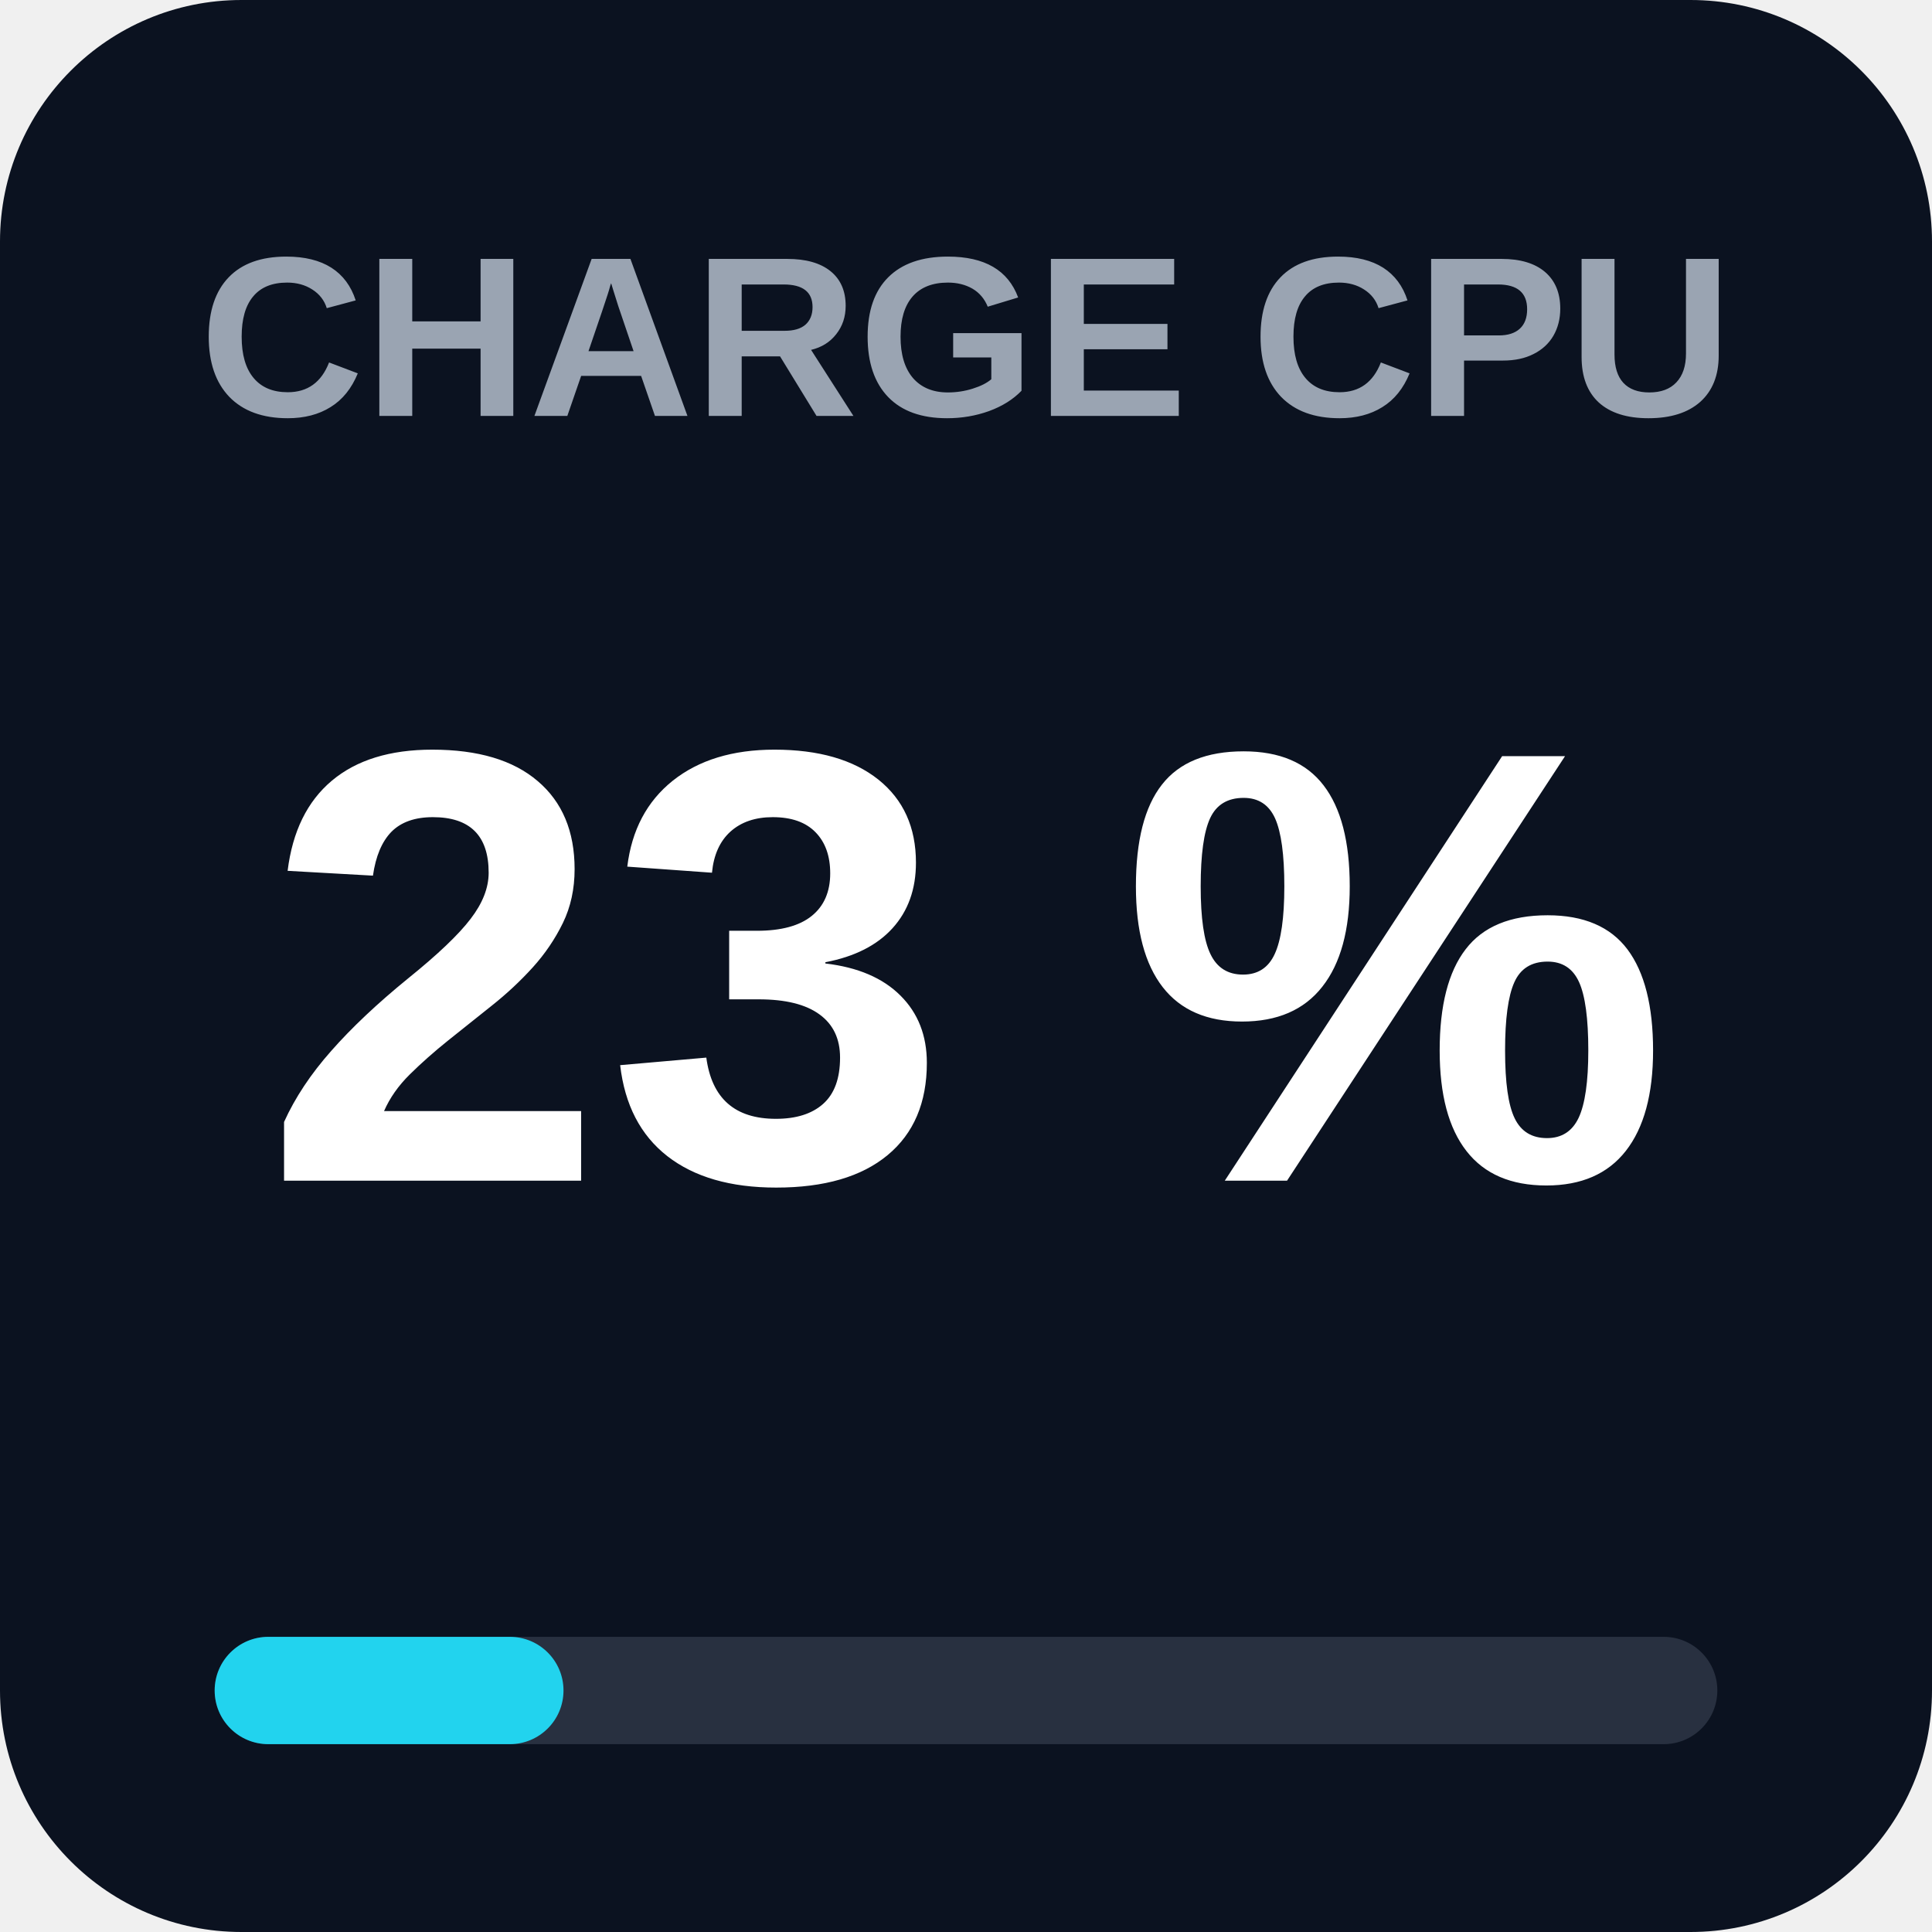
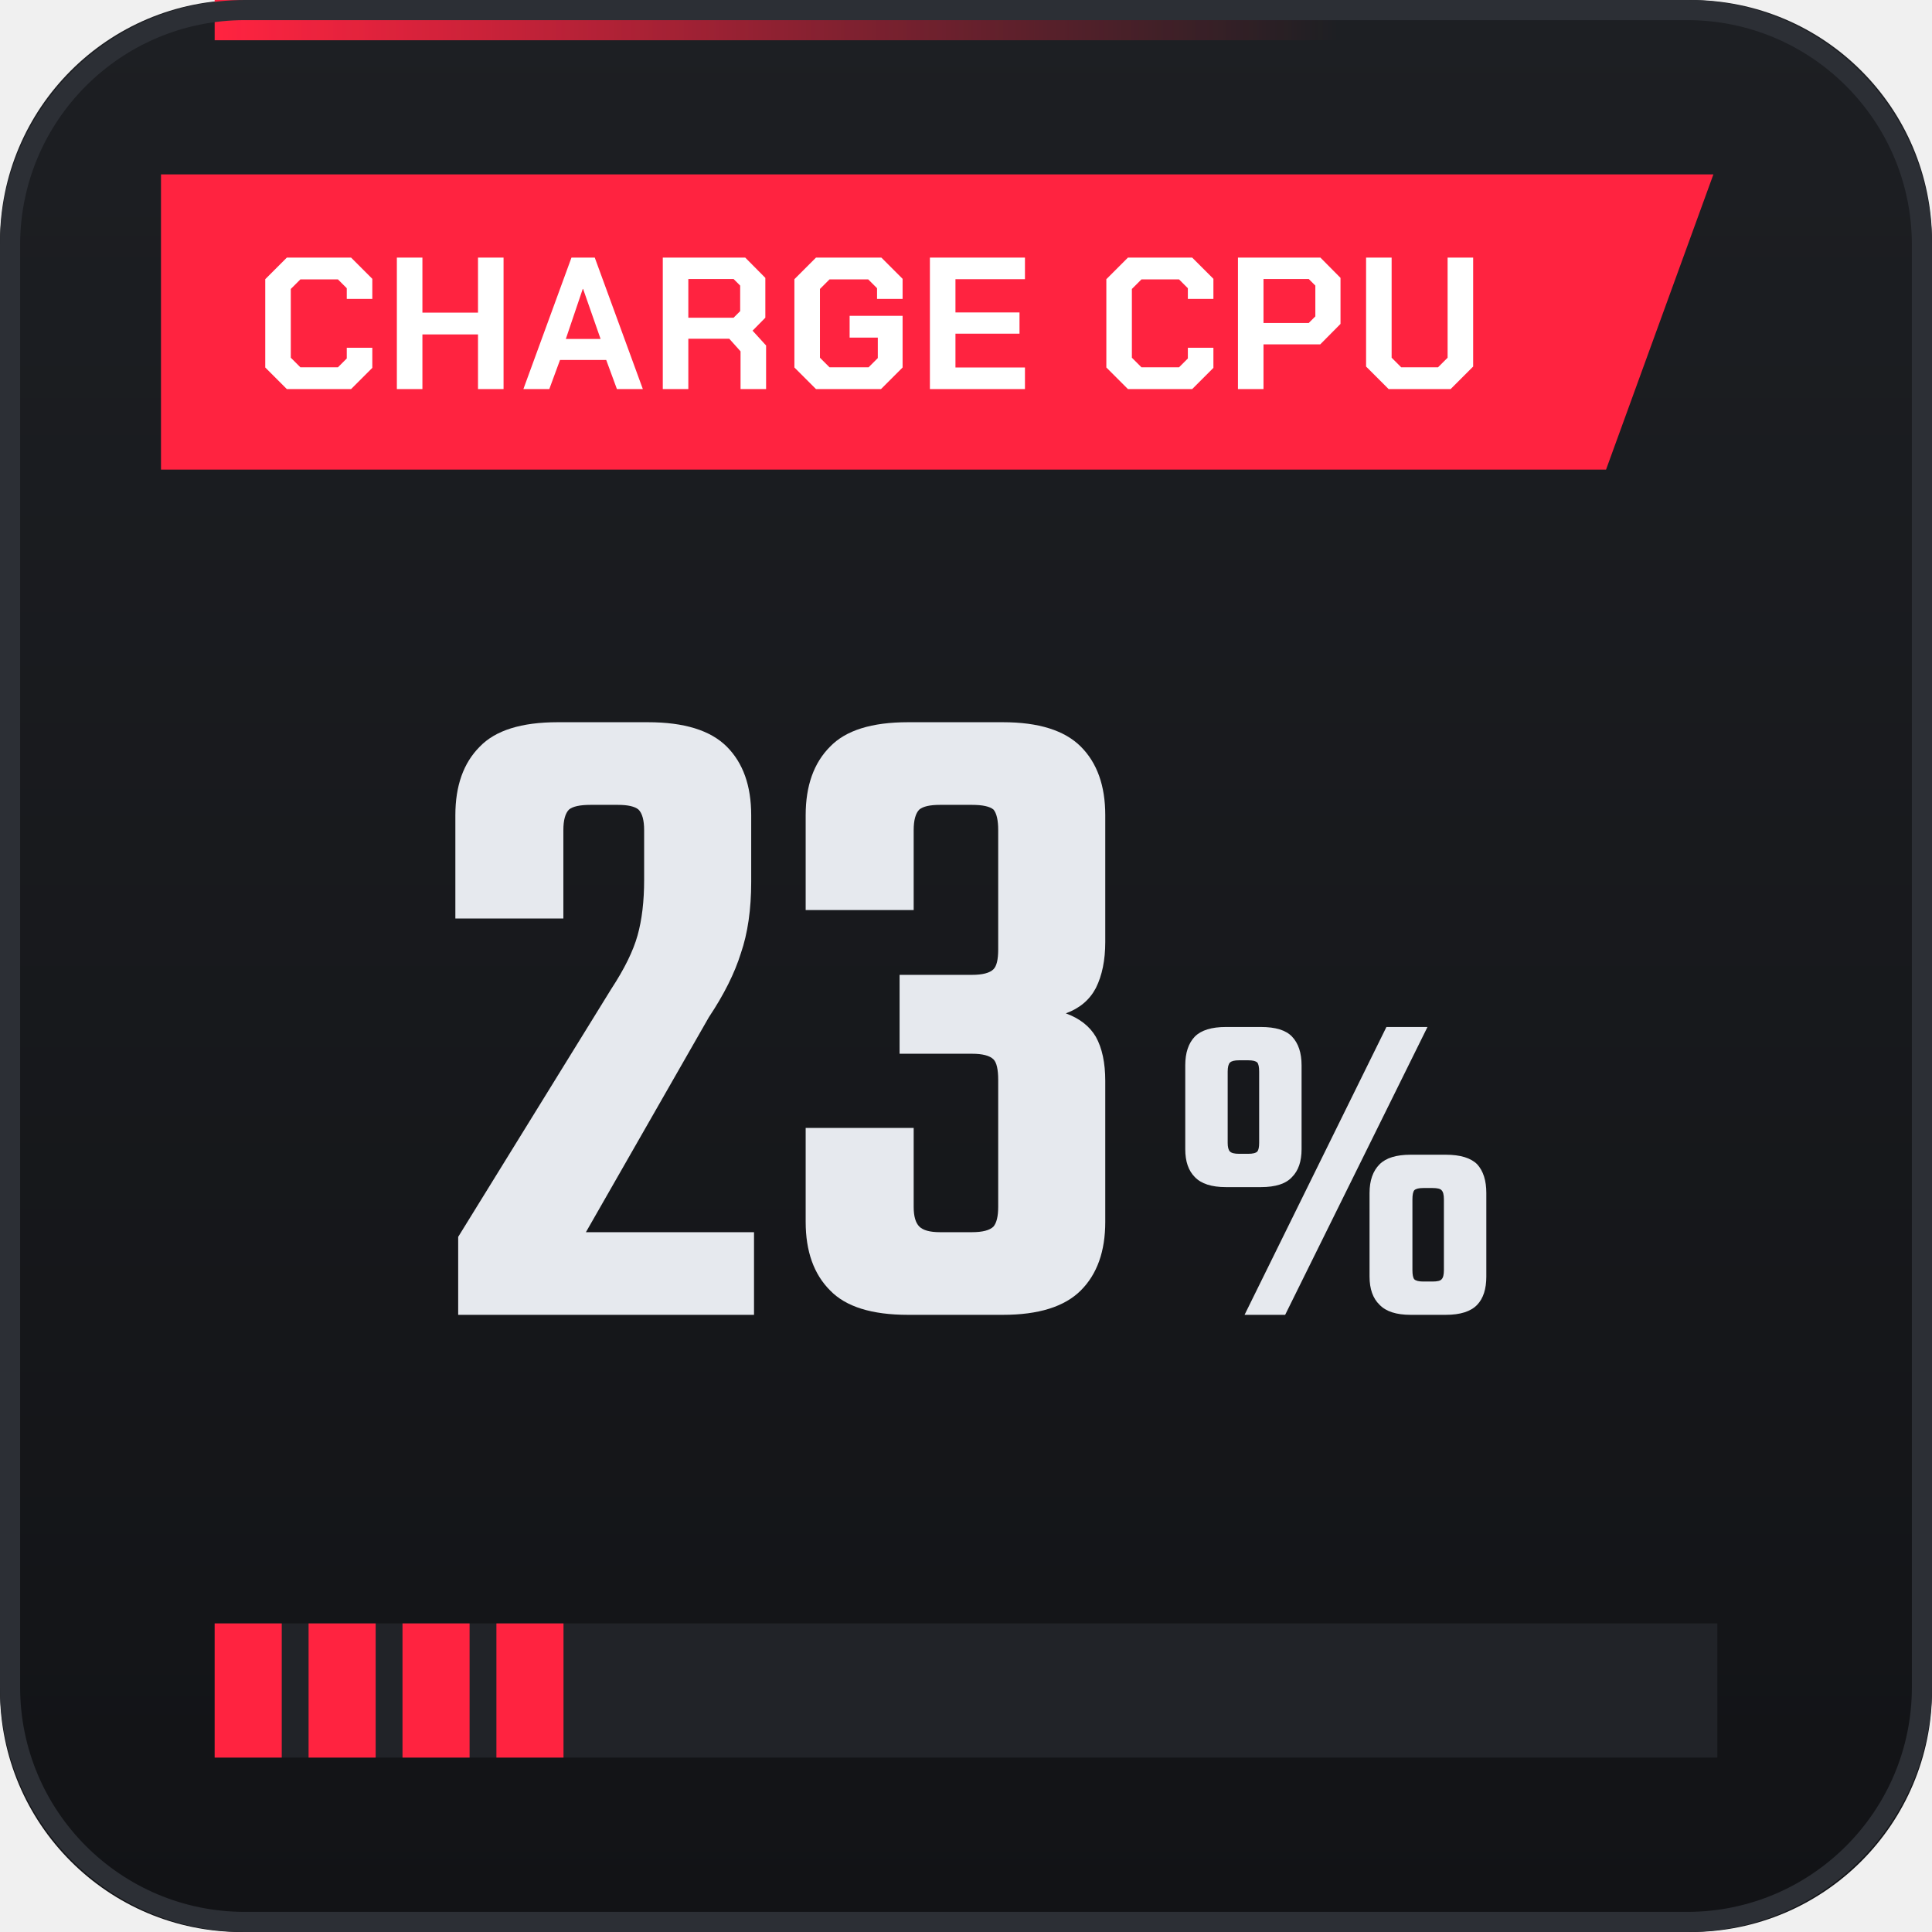
<svg xmlns="http://www.w3.org/2000/svg" width="144" height="144" viewBox="0 0 144 144">
-   <rect width="144" height="144" rx="18" fill="rgb(11,18,32)" />
-   <text x="72" y="31" text-anchor="middle" font-family="Segoe UI, Arial, sans-serif" font-size="17" font-weight="600" fill="rgb(154,164,178)">CHARGE CPU</text>
-   <text x="72" y="88" text-anchor="middle" font-family="Segoe UI, Arial, sans-serif" font-size="46" font-weight="700" fill="rgb(255,255,255)">23 %</text>
-   <rect x="16" y="122" width="112" height="8" rx="4" fill="rgb(40,48,64)" />
-   <rect x="16" y="122" width="26" height="8" rx="4" fill="rgb(34,211,238)" />
+   <defs>
+     <linearGradient id="f" x1="0" y1="0" x2="0" y2="1">
+       <stop offset="0" stop-color="#1d1f23" />
+       <stop offset="1" stop-color="#121316" />
+     </linearGradient>
+     <linearGradient id="t" x1="0" y1="0" x2="1" y2="0">
+       <stop offset="0" stop-color="#ff2340" />
+       <stop offset="0.75" stop-color="#ff2340" stop-opacity="0" />
+     </linearGradient>
+   </defs>
+   <rect width="144" height="144" rx="18" fill="url(#f)" />
+   <rect x="16" y="0" width="112" height="3" fill="url(#t)" />
+   <rect x="0.75" y="0.75" width="142.5" height="142.5" rx="17.5" fill="none" stroke="#2c2f35" stroke-width="1.5" />
+   <polygon points="12,13 127.706,13 119.706,35 12,35" fill="#ff2340" />
+   <path transform="matrix(0.014 0 0 -0.014 19 29)" d="M55 115V585L170 700H512L625 587V480H489V537L442 584H242L191 533V167L242 116H442L489 163V220H625V113L512 0H170Z" fill="#ffffff" />
+   <path transform="matrix(0.014 0 0 -0.014 28.67 29)" d="M65 700H201V407H497V700H633V0H497V291H201V0H65Z" fill="#ffffff" />
+   <path transform="matrix(0.014 0 0 -0.014 38.94 29)" d="M261 700H385L641 0H503L446 155H200L143 0H5ZM416 267 323 533H321L231 267Z" fill="#ffffff" />
+   <path transform="matrix(0.014 0 0 -0.014 48.49 29)" d="M615 232V0H479V201L419 268H201V0H65V700H504L611 592V380L543 311ZM201 380H442L477 415V551L442 586H201Z" fill="#ffffff" />
+   <path transform="matrix(0.014 0 0 -0.014 58.44 29)" d="M55 115V585L170 700H518L631 587V480H495V537L448 584H242L191 533V167L242 116H450L499 165V274H349V390H631V115L516 0H170Z" fill="#ffffff" />
+   <path transform="matrix(0.014 0 0 -0.014 68.4 29)" d="M65 700H571V585H201V408H542V295H201V115H571V0H65Z" fill="#ffffff" />
+   <path transform="matrix(0.014 0 0 -0.014 81.69 29)" d="M55 115V585L170 700H512L625 587V480H489V537L442 584H242L191 533V167L242 116H442L489 163V220H625V113L512 0H170Z" fill="#ffffff" />
+   <path transform="matrix(0.014 0 0 -0.014 91.36 29)" d="M65 700H504L611 592V347L503 238H201V0H65ZM442 352 477 387V551L442 586H201V352Z" fill="#ffffff" />
+   <path transform="matrix(0.014 0 0 -0.014 100.91 29)" d="M65 120V700H201V167L252 116H448L499 167V700H635V120L515 0H185Z" fill="#ffffff" />
+   <path transform="matrix(0.07 0 0 -0.07 32.26 98)" d="M139 516V422H24V532Q24 579 50 605Q75 631 133 631H229Q287 631 313 605Q339 579 339 532V461Q339 417 328 385Q318 353 294 317L163 88H342V0H27V83L190 347Q211 379 218 404Q225 429 225 463V516Q225 532 219 538Q213 543 197 543H168Q151 543 145 538Q139 532 139 516Z" fill="#e6e9ee" />
+   <path transform="matrix(0.07 0 0 -0.07 58.09 98)" d="M143 516V431H28V532Q28 579 54 605Q79 631 137 631H238Q295 631 321 605Q347 579 347 532V397Q347 368 337 348Q327 329 305 321Q327 313 337 296Q347 278 347 249V99Q347 52 321 26Q295 0 238 0H137Q79 0 54 26Q28 52 28 99V199H143V115Q143 100 149 94Q155 88 171 88H205Q222 88 228 94Q233 100 233 115V250Q233 267 228 272Q222 278 205 278H128V362H205Q222 362 228 368Q233 373 233 389V516Q233 532 228 538Q222 543 205 543H171Q155 543 149 538Q143 532 143 516Z" fill="#e6e9ee" />
+   <path transform="matrix(0.034 0 0 -0.034 87.39 98)" d="M283 547V363Q283 323 262 302Q242 280 194 280H117Q70 280 49 302Q28 323 28 363V547Q28 588 49 610Q70 631 117 631H194Q242 631 262 610Q283 588 283 547ZM688 267V84Q688 43 668 22Q647 0 599 0H522Q475 0 454 22Q432 43 432 84V267Q432 308 454 330Q475 351 522 351H599Q647 351 668 330Q688 308 688 267ZM190 377V533Q190 548 186 553Q181 558 166 558H146Q131 558 126 553Q121 548 121 533V377Q121 363 126 358Q131 353 146 353H166Q181 353 186 358Q190 363 190 377ZM595 98V253Q595 268 590 273Q586 278 570 278H550Q535 278 530 273Q526 268 526 253V98Q526 83 530 78Q535 73 550 73H570Q586 73 590 78Q595 83 595 98ZM469 631H559L247 0H158Z" fill="#e6e9ee" />
+   <rect x="16" y="121" width="112" height="10" fill="#212328" />
+   <rect x="16" y="121" width="5" height="10" fill="#ff2340" />
+   <rect x="23" y="121" width="5" height="10" fill="#ff2340" />
+   <rect x="30" y="121" width="5" height="10" fill="#ff2340" />
+   <rect x="37" y="121" width="5" height="10" fill="#ff2340" />
</svg>
